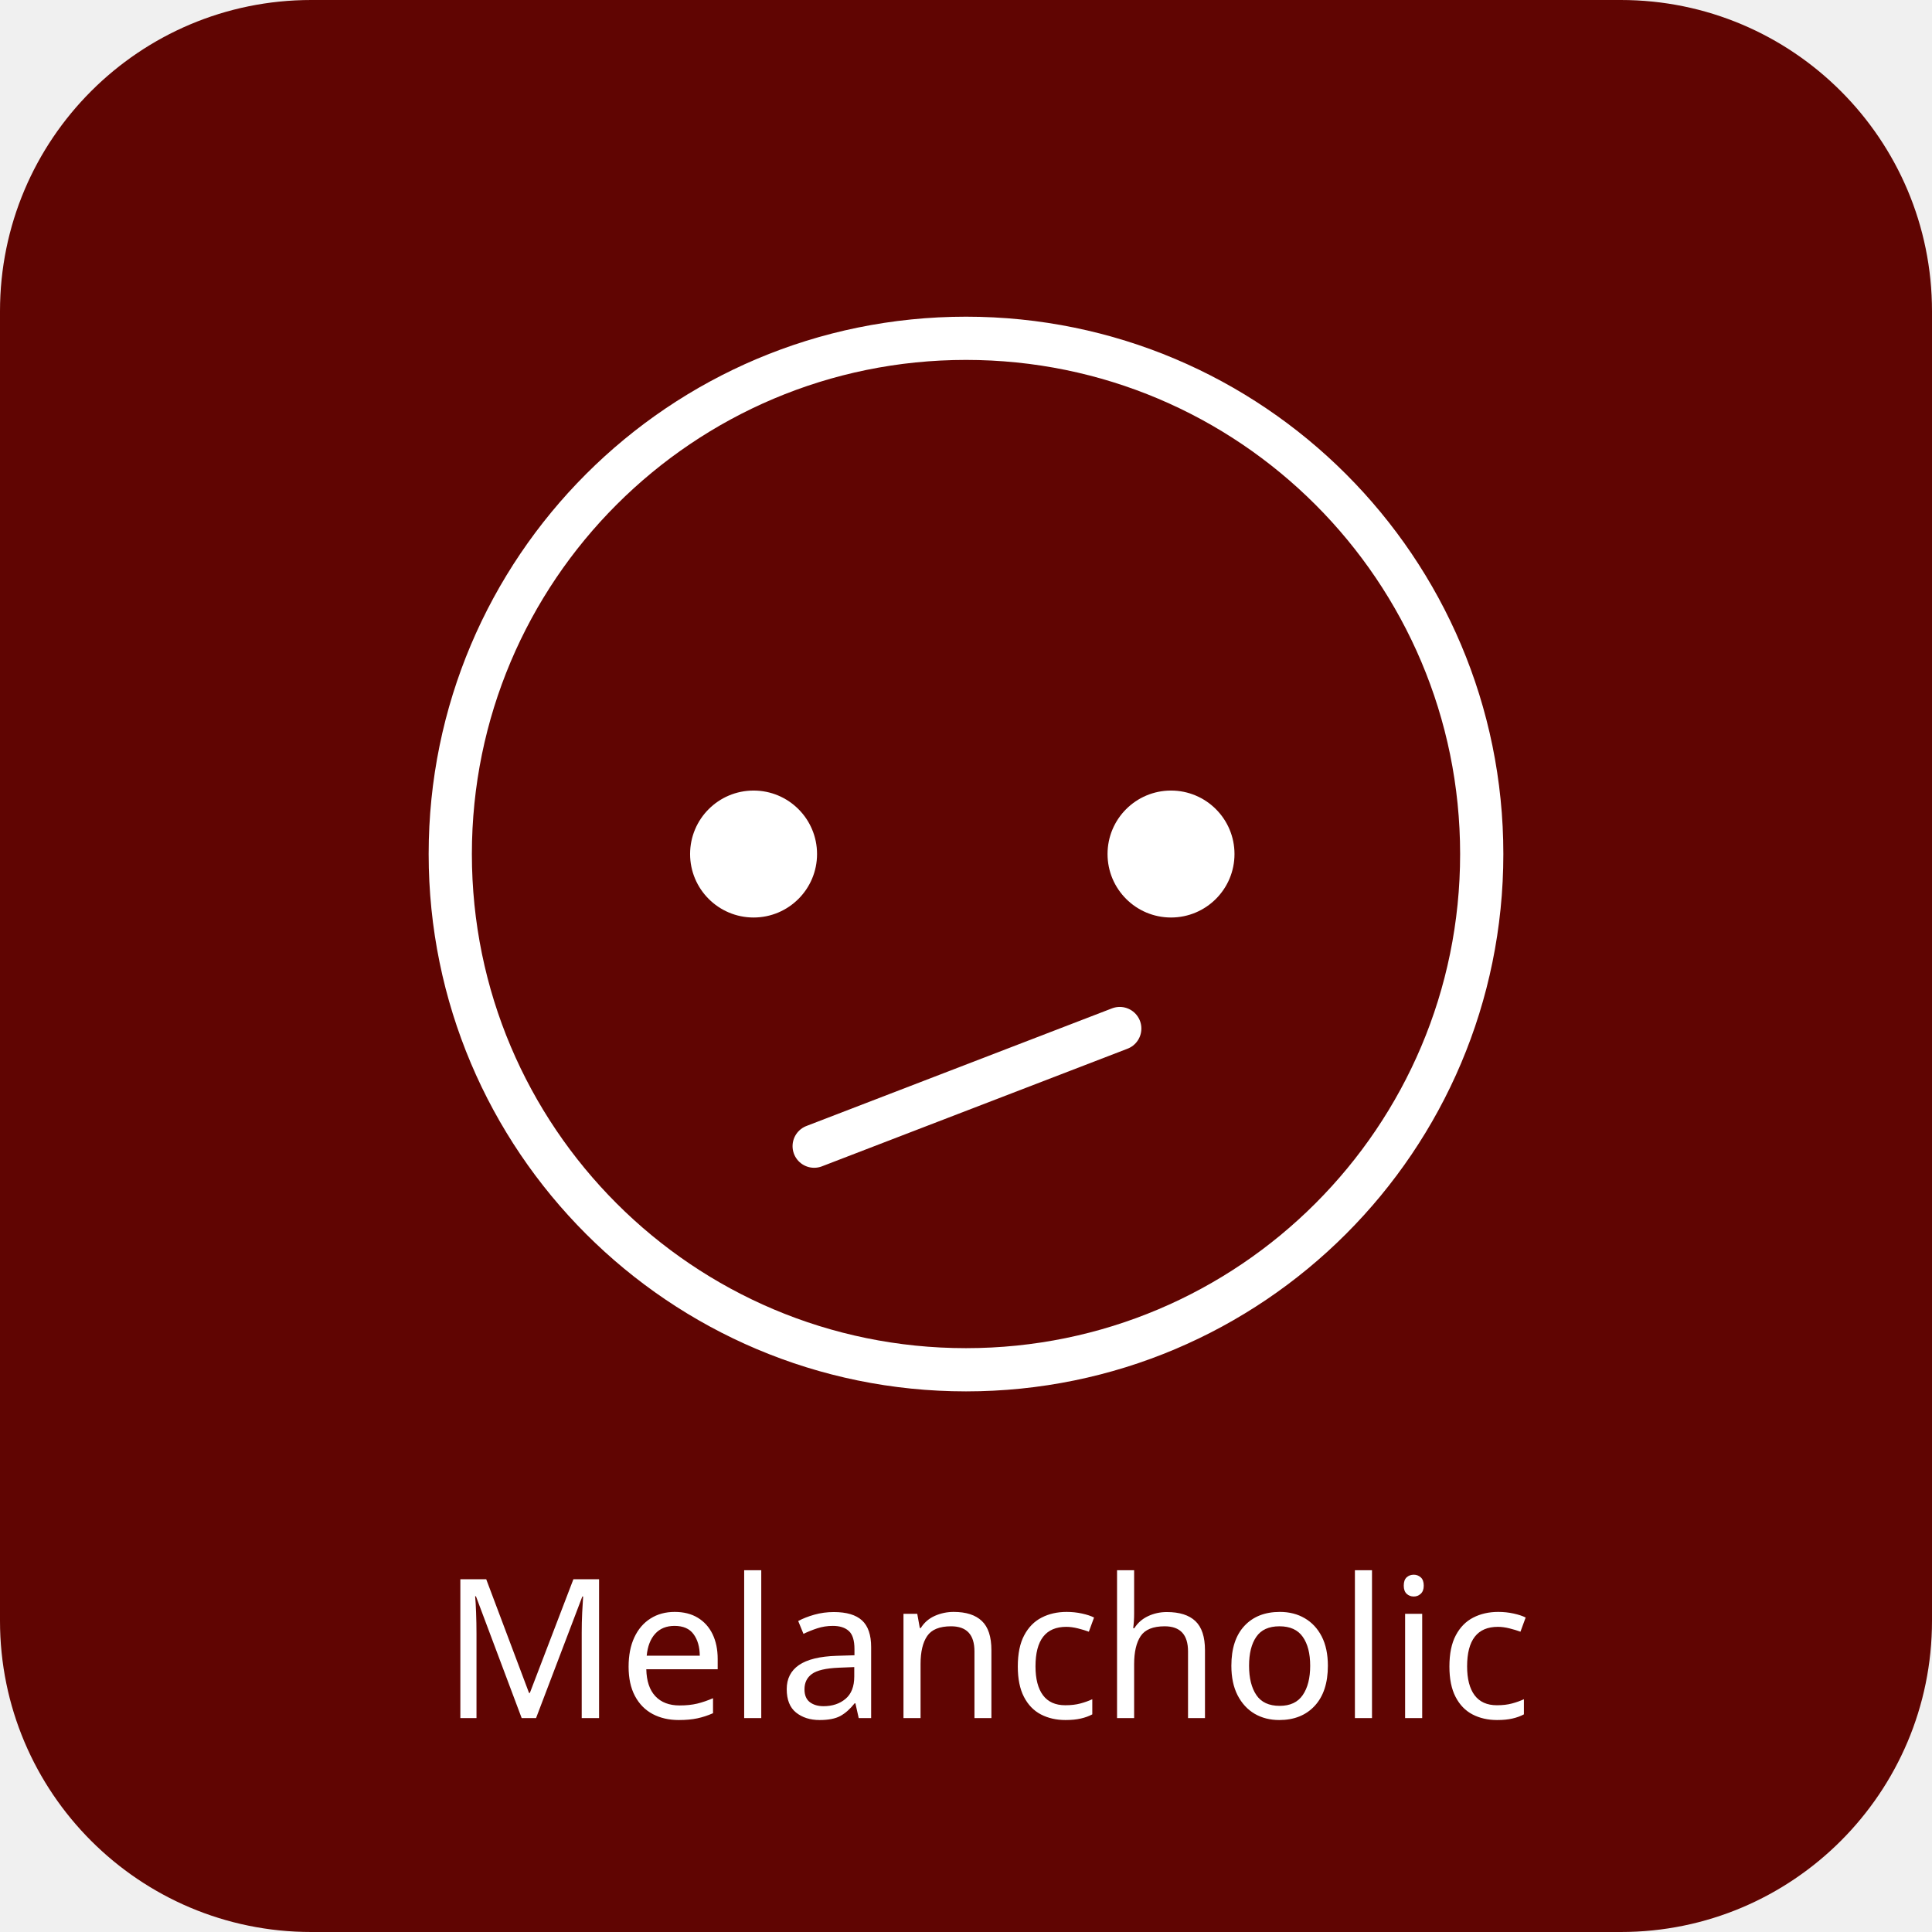
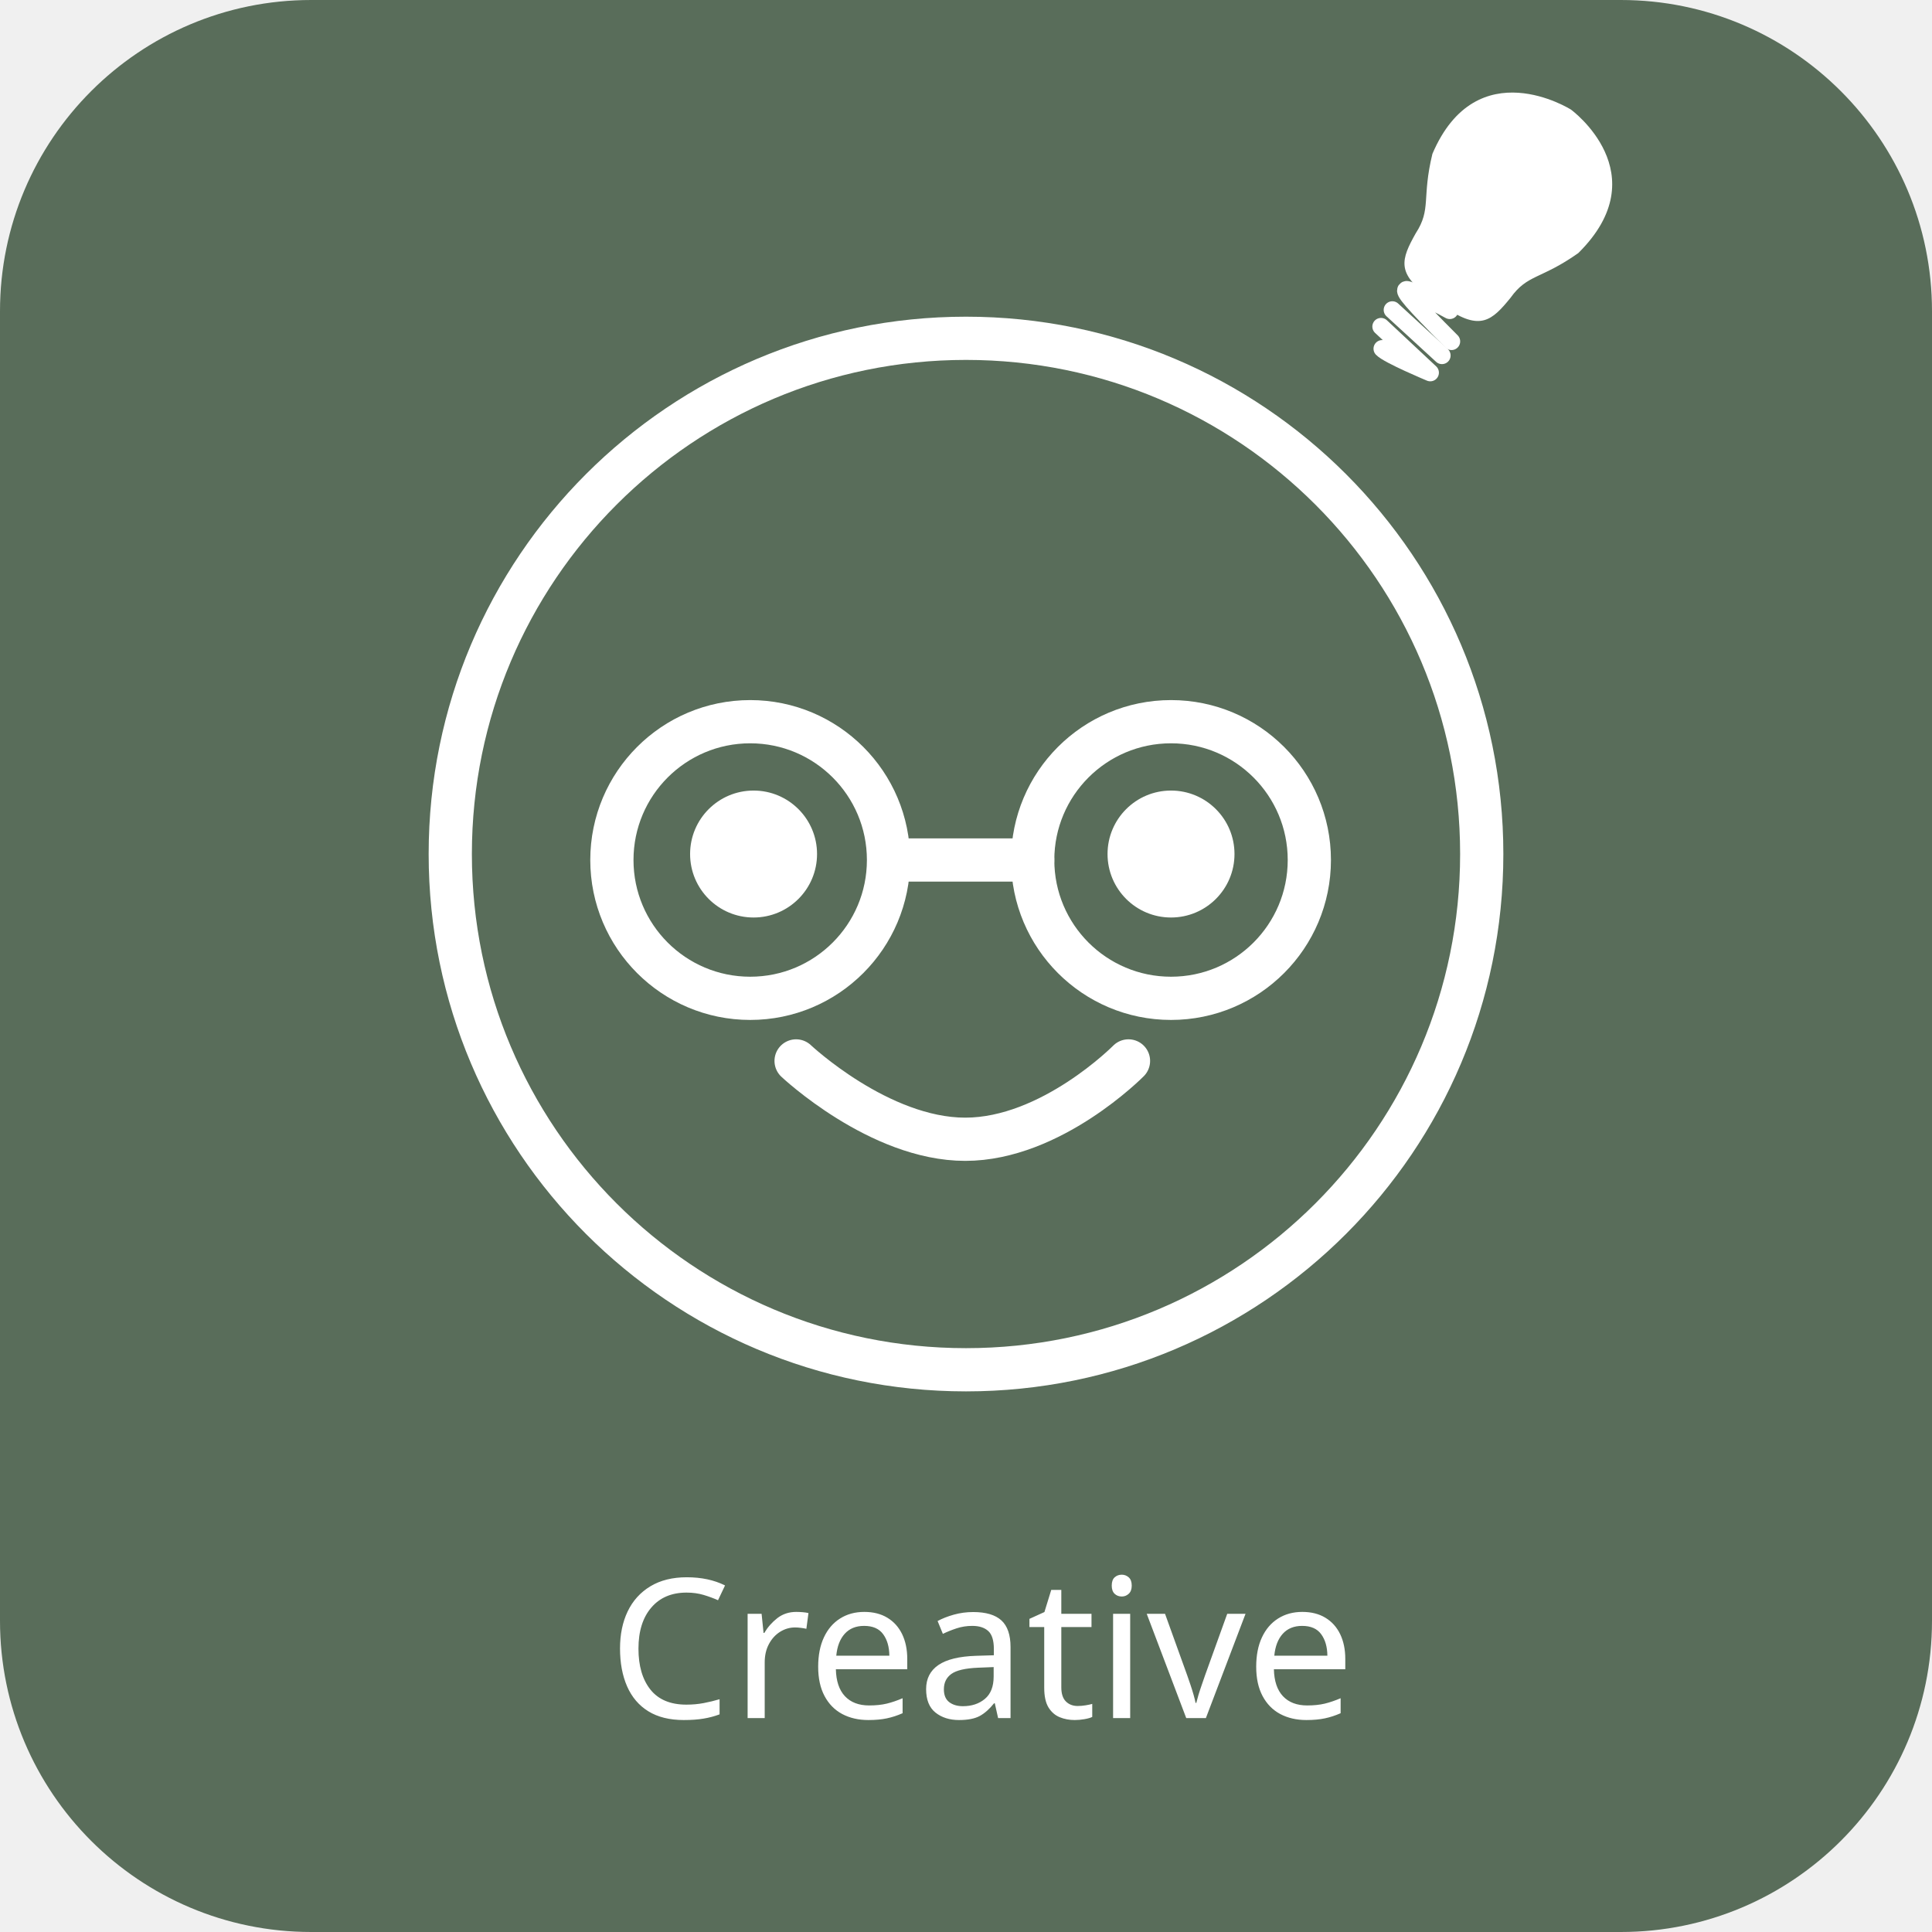
<svg xmlns="http://www.w3.org/2000/svg" version="1.1" id="Layer_1" x="0px" y="0px" width="446.978px" height="446.978px" viewBox="0 0 446.978 446.978" enable-background="new 0 0 446.978 446.978" xml:space="preserve">
  <g>
-     <path fill="#600502" d="M446.978,374.978c0,39.764-32.236,72-72,72H72c-39.765,0-72-32.236-72-72V72C0,32.235,32.235,0,72,0   h302.978c39.764,0,72,32.235,72,72V374.978z" />
+     <path fill="#596D5A" d="M446.978,374.978c0,39.764-32.236,72-72,72H72c-39.765,0-72-32.236-72-72V72C0,32.235,32.236,0,72,0   h302.978c39.764,0,72,32.235,72,72V374.978z" />
  </g>
-   <text transform="matrix(1 0 0 1 102.1449 397.486)" fill="#FFFFFF" font-family="'DroidSans'" font-size="45">Melancholic</text>
+   <text transform="matrix(1 0 0 1 140.6955 397.486)" fill="#FFFFFF" font-family="'DroidSans'" font-size="45">Creative</text>
  <circle fill="none" stroke="#FFFFFF" stroke-width="10" stroke-miterlimit="10" cx="223.489" cy="197.585" r="119.318" />
  <circle fill="#FFFFFF" cx="174.343" cy="197.585" r="14.685" />
  <circle fill="#FFFFFF" cx="270.921" cy="197.585" r="14.685" />
-   <line fill="none" stroke="#FFFFFF" stroke-width="10" stroke-linecap="round" stroke-linejoin="round" stroke-miterlimit="10" x1="188.362" y1="265.171" x2="259.062" y2="237.958" />
+   <path fill="none" stroke="#FFFFFF" stroke-width="10" stroke-linecap="round" stroke-linejoin="round" stroke-miterlimit="10" d="  M184.182,245.45c0,0,19.214,18.124,39.132,18.124s37.768-18.124,37.768-18.124" />
+   <circle fill="none" stroke="#FFFFFF" stroke-width="10" stroke-linecap="round" stroke-linejoin="round" stroke-miterlimit="10" cx="173.563" cy="198.968" r="32" />
+   <circle fill="none" stroke="#FFFFFF" stroke-width="10" stroke-linecap="round" stroke-linejoin="round" stroke-miterlimit="10" cx="270.921" cy="198.968" r="32" />
+   <line fill="none" stroke="#FFFFFF" stroke-width="10" stroke-linecap="round" stroke-linejoin="round" stroke-miterlimit="10" x1="238.921" y1="198.968" x2="208.896" y2="198.968" />
+   <g>
+     <path fill="#FFFFFF" d="M363.455,25.359c0,0-21.79-13.806-32.061,10.24c-2.501,10.288-0.199,12.736-3.85,18.363   c-3.371,5.994-4.616,9.379,3.341,14.791l3.612,2.457c7.956,5.412,10.648,3.01,14.983-2.328c3.892-5.463,7.015-4.221,15.664-10.328   C383.733,40.166,363.455,25.359,363.455,25.359" />
+     <path fill="none" stroke="#FFFFFF" stroke-width="4" stroke-linecap="round" stroke-linejoin="round" stroke-miterlimit="10" d="   M335.413,71.813c0,0-9.327-5.089-10.057-4.792c-0.731,0.297,1.128,2.619,10.463,11.965" />
+     <line fill="none" stroke="#FFFFFF" stroke-width="4" stroke-linecap="round" stroke-linejoin="round" stroke-miterlimit="10" x1="322.123" y1="71.699" x2="333.605" y2="82.241" />
+     <path fill="none" stroke="#FFFFFF" stroke-width="4" stroke-linecap="round" stroke-linejoin="round" stroke-miterlimit="10" d="   M319.499,75.556l11.4,10.663c0,0-9.748-4.073-11.13-5.542" />
+   </g>
+   <rect x="-533.011" y="-60.224" fill="#B27000" width="83" height="116" />
+   <rect x="-533.011" y="85.054" fill="#596D5A" width="83" height="116" />
+   <rect x="-533.011" y="222.869" fill="#776F57" width="83" height="116" />
+   <rect x="-533.011" y="368.765" fill="#5D5777" width="83" height="116" />
</svg>
